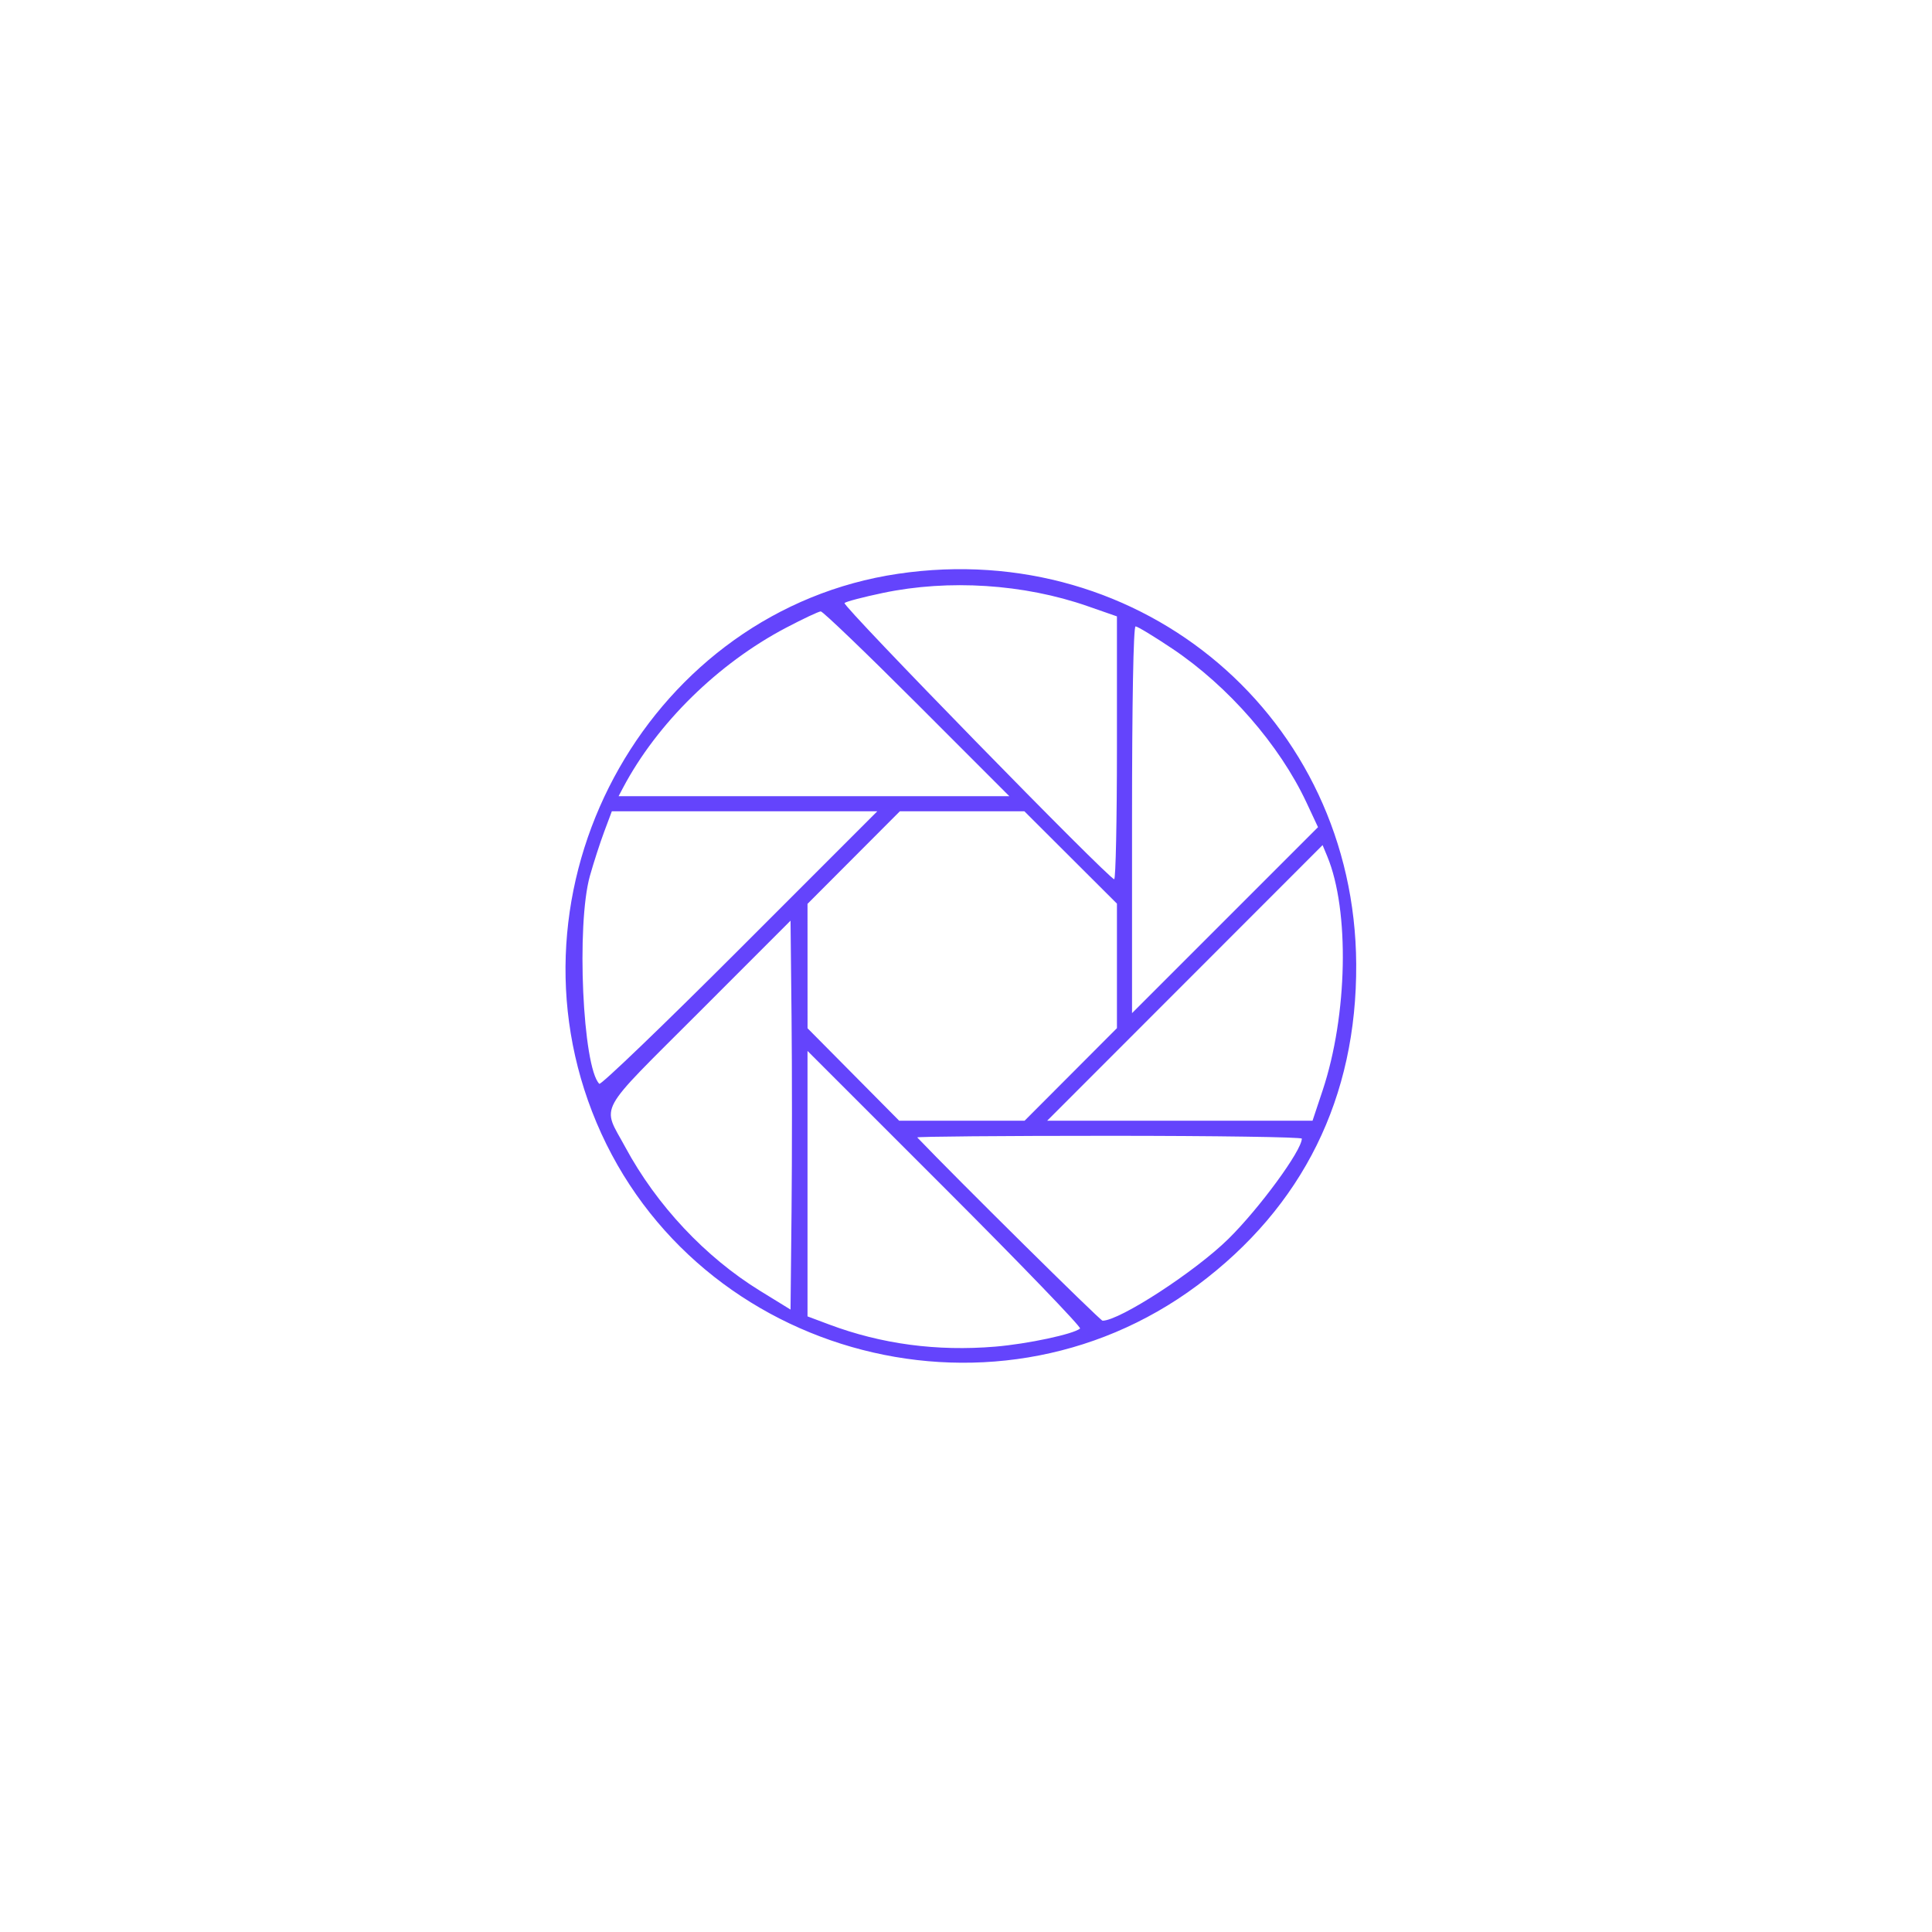
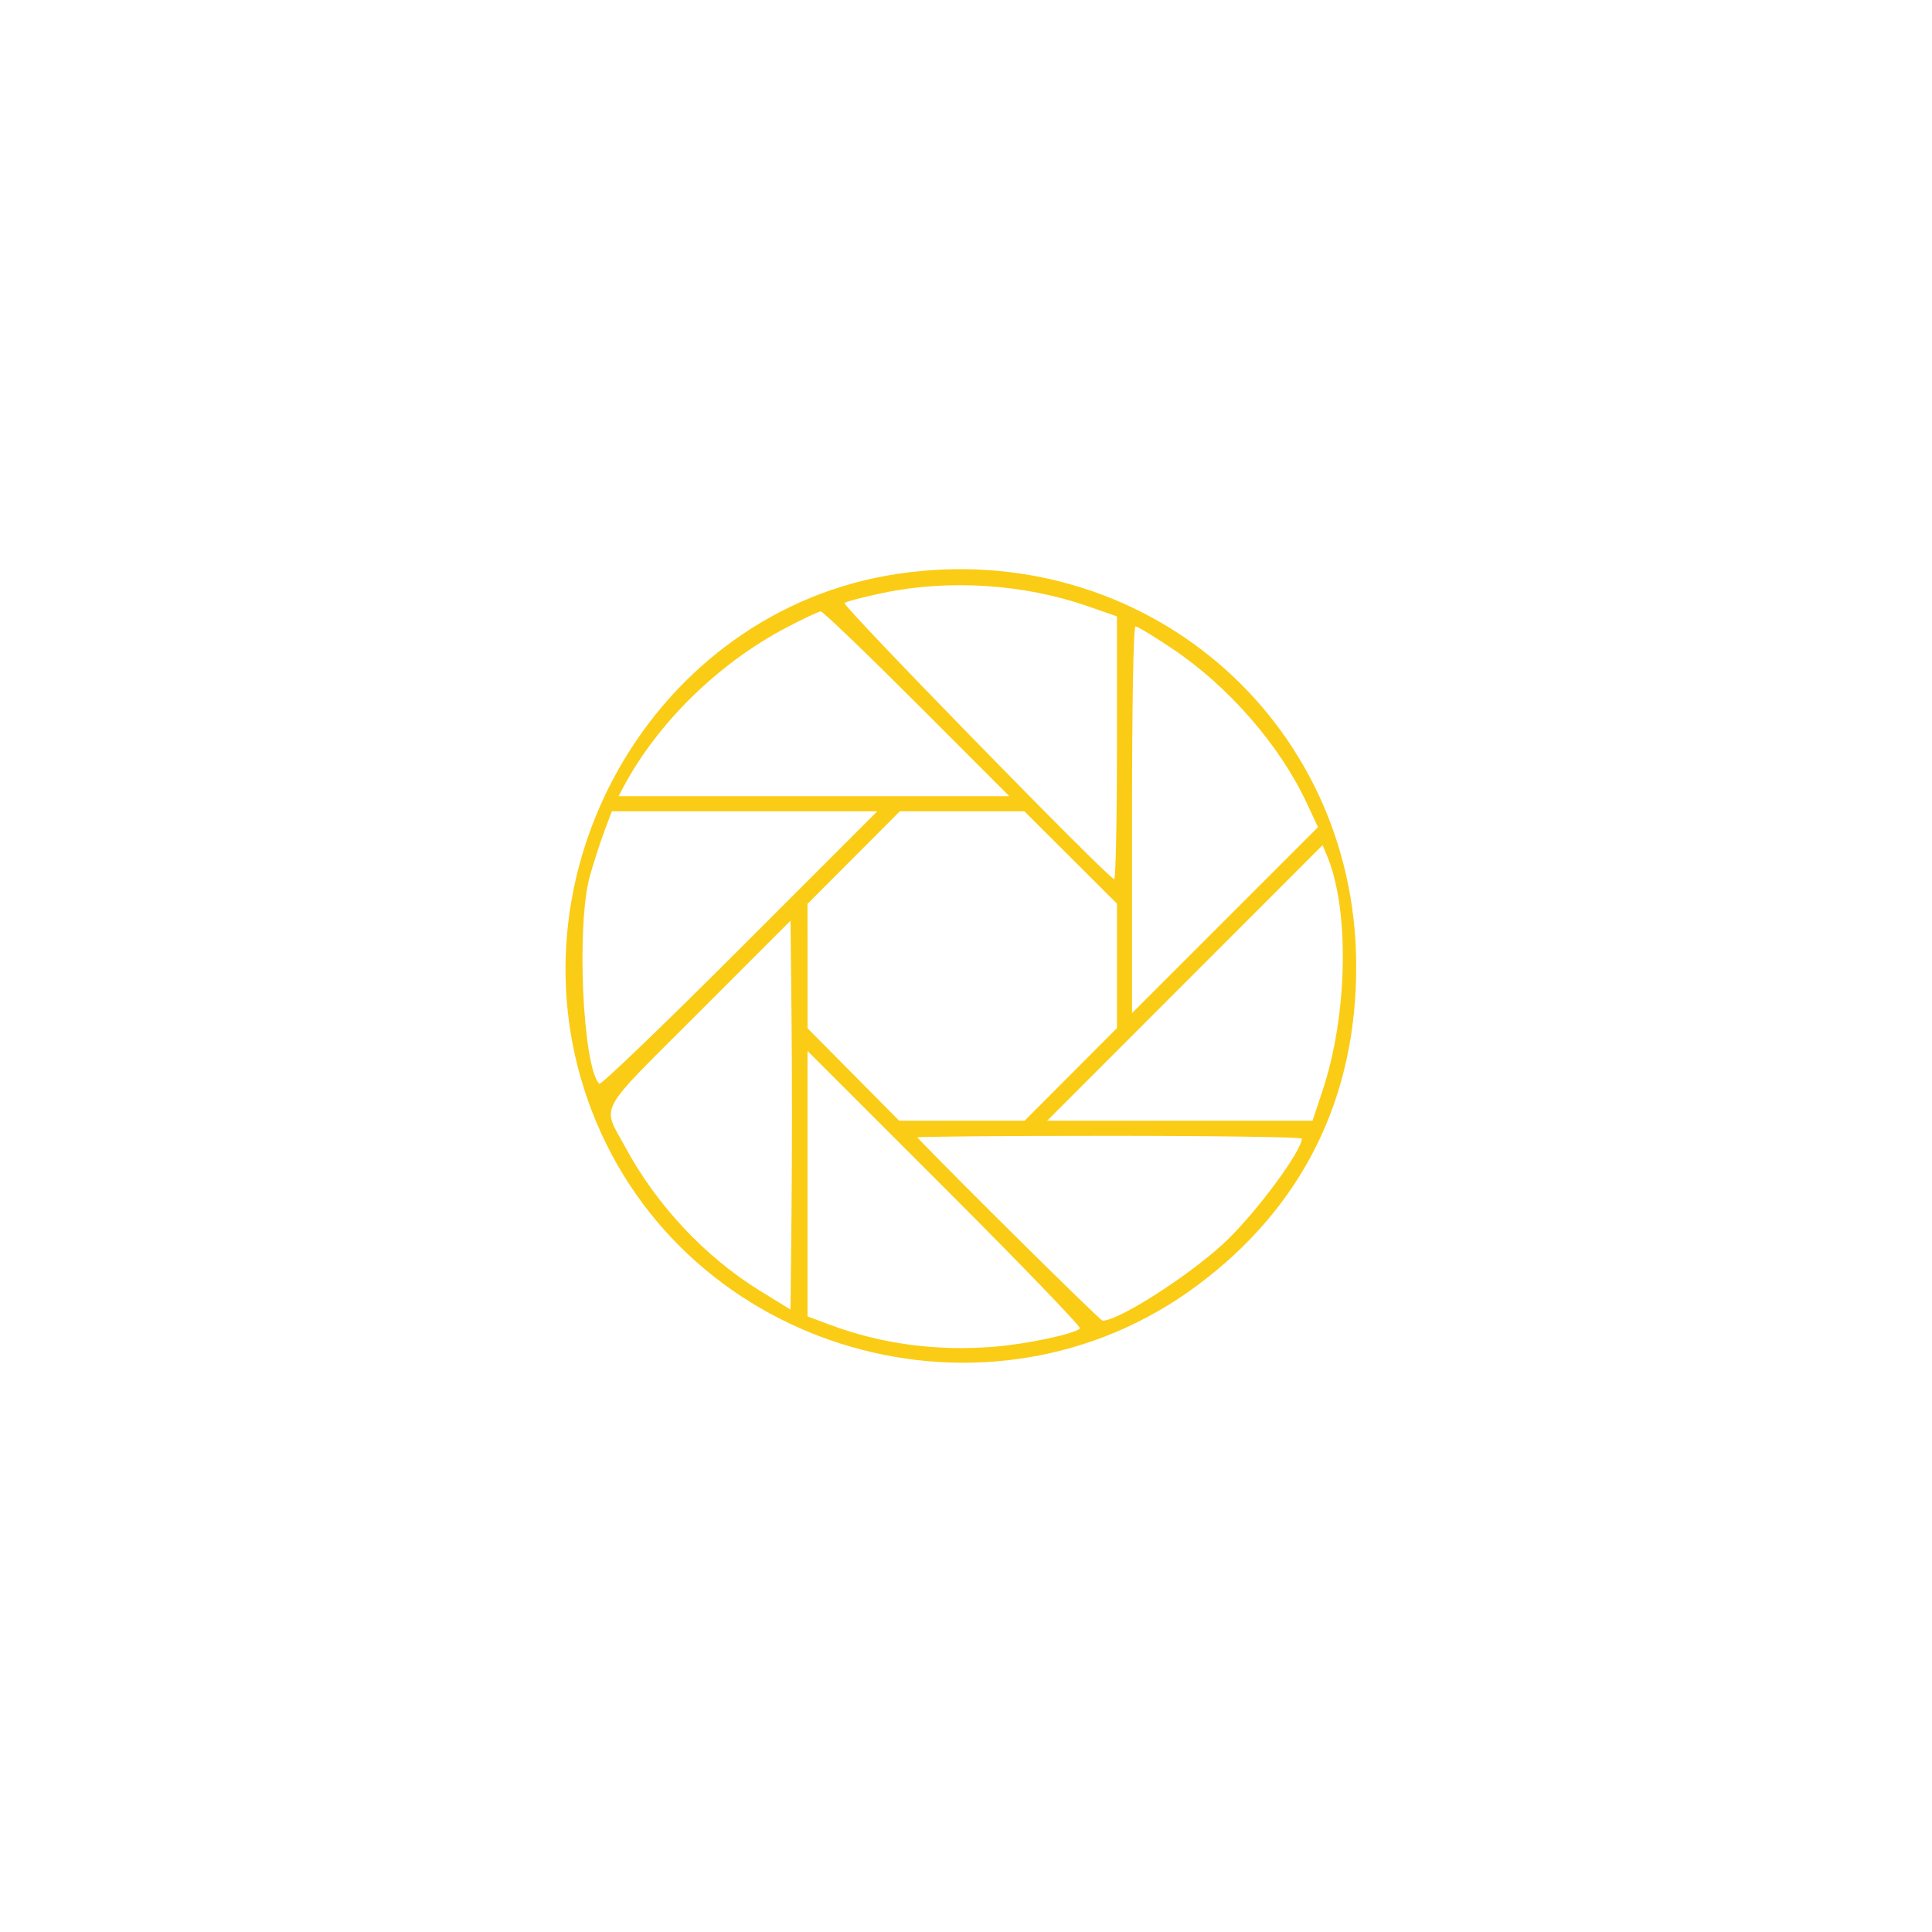
<svg xmlns="http://www.w3.org/2000/svg" viewBox="0 0 512 512">
-   <path fill="#6444fc" d="M238 152.057c-64.929 9.598-105.146 80.259-81.105 142.502 24.701 63.953 105.332 87.103 160.434 46.062 27.967-20.831 42.279-49.781 42.081-85.121-.365-65.121-56.59-113.025-121.41-103.443m-4 5.073c-5.225 1.094-9.812 2.299-10.193 2.679-.695.692 70.096 73.191 71.466 73.191.4 0 .727-15.672.727-34.827v-34.827l-7.837-2.728c-16.844-5.864-36.702-7.142-54.163-3.488m-25.674 9.222c-17.995 9.451-34.187 25.34-43.207 42.398L163.93 211h103.555L243 186.5c-13.467-13.475-24.938-24.487-25.492-24.471-.555.016-4.686 1.961-9.182 4.323M300 217.247v51.248l24.643-24.643 24.643-24.643-3.056-6.532c-7.142-15.261-20.723-30.838-35.546-40.77-4.848-3.249-9.236-5.907-9.75-5.907-.567 0-.934 20.145-.934 51.247m-139.871 3.137c-1.108 2.961-2.818 8.249-3.801 11.75-3.623 12.911-1.916 50.678 2.491 55.085.405.405 17.146-15.679 37.203-35.741L232.49 215h-70.346l-2.015 5.384m66.106 6.88L214 239.529l.005 16.485.004 16.486 12.14 12.25 12.14 12.25h33.241l12.235-12.264L296 272.471V239.47l-12.264-12.235L271.471 215H238.47l-12.235 12.264m87.77 33.216L277.51 297h70.326l2.667-8.008c6.634-19.921 7.188-47.704 1.236-62.046l-1.239-2.985-36.495 36.519m-128.865 7.879c-27.427 27.446-25.631 24.15-19.434 35.641 8.307 15.403 21.202 29.148 35.742 38.097l8.052 4.956.267-26.097c.146-14.353.146-37.544 0-51.535l-.267-25.438-24.36 24.376M214 313.683v35.173l5.75 2.154c13.858 5.192 28.561 7.15 44.009 5.861 8.559-.714 20.758-3.319 22.469-4.797.4-.346-15.688-17.039-35.75-37.096L214 278.51v35.173m29.083-12.247C253.364 312.204 291.581 350 292.187 350c4.525 0 24.574-13.033 33.35-21.68 8.232-8.111 19.45-23.427 19.46-26.57.002-.413-23.022-.75-51.164-.75-28.141 0-50.979.196-50.75.436" fill-rule="evenodd" />
+   <path fill="#facc15" d="M238 152.057c-64.929 9.598-105.146 80.259-81.105 142.502 24.701 63.953 105.332 87.103 160.434 46.062 27.967-20.831 42.279-49.781 42.081-85.121-.365-65.121-56.59-113.025-121.41-103.443m-4 5.073c-5.225 1.094-9.812 2.299-10.193 2.679-.695.692 70.096 73.191 71.466 73.191.4 0 .727-15.672.727-34.827v-34.827l-7.837-2.728c-16.844-5.864-36.702-7.142-54.163-3.488m-25.674 9.222c-17.995 9.451-34.187 25.34-43.207 42.398L163.93 211h103.555L243 186.5c-13.467-13.475-24.938-24.487-25.492-24.471-.555.016-4.686 1.961-9.182 4.323M300 217.247v51.248l24.643-24.643 24.643-24.643-3.056-6.532c-7.142-15.261-20.723-30.838-35.546-40.77-4.848-3.249-9.236-5.907-9.75-5.907-.567 0-.934 20.145-.934 51.247m-139.871 3.137c-1.108 2.961-2.818 8.249-3.801 11.75-3.623 12.911-1.916 50.678 2.491 55.085.405.405 17.146-15.679 37.203-35.741L232.49 215h-70.346l-2.015 5.384m66.106 6.88L214 239.529l.005 16.485.004 16.486 12.14 12.25 12.14 12.25h33.241l12.235-12.264L296 272.471V239.47l-12.264-12.235L271.471 215H238.47l-12.235 12.264m87.77 33.216L277.51 297h70.326l2.667-8.008c6.634-19.921 7.188-47.704 1.236-62.046l-1.239-2.985-36.495 36.519m-128.865 7.879c-27.427 27.446-25.631 24.15-19.434 35.641 8.307 15.403 21.202 29.148 35.742 38.097l8.052 4.956.267-26.097c.146-14.353.146-37.544 0-51.535l-.267-25.438-24.36 24.376M214 313.683v35.173l5.75 2.154c13.858 5.192 28.561 7.15 44.009 5.861 8.559-.714 20.758-3.319 22.469-4.797.4-.346-15.688-17.039-35.75-37.096L214 278.51v35.173m29.083-12.247C253.364 312.204 291.581 350 292.187 350c4.525 0 24.574-13.033 33.35-21.68 8.232-8.111 19.45-23.427 19.46-26.57.002-.413-23.022-.75-51.164-.75-28.141 0-50.979.196-50.75.436" fill-rule="evenodd" />
</svg>
